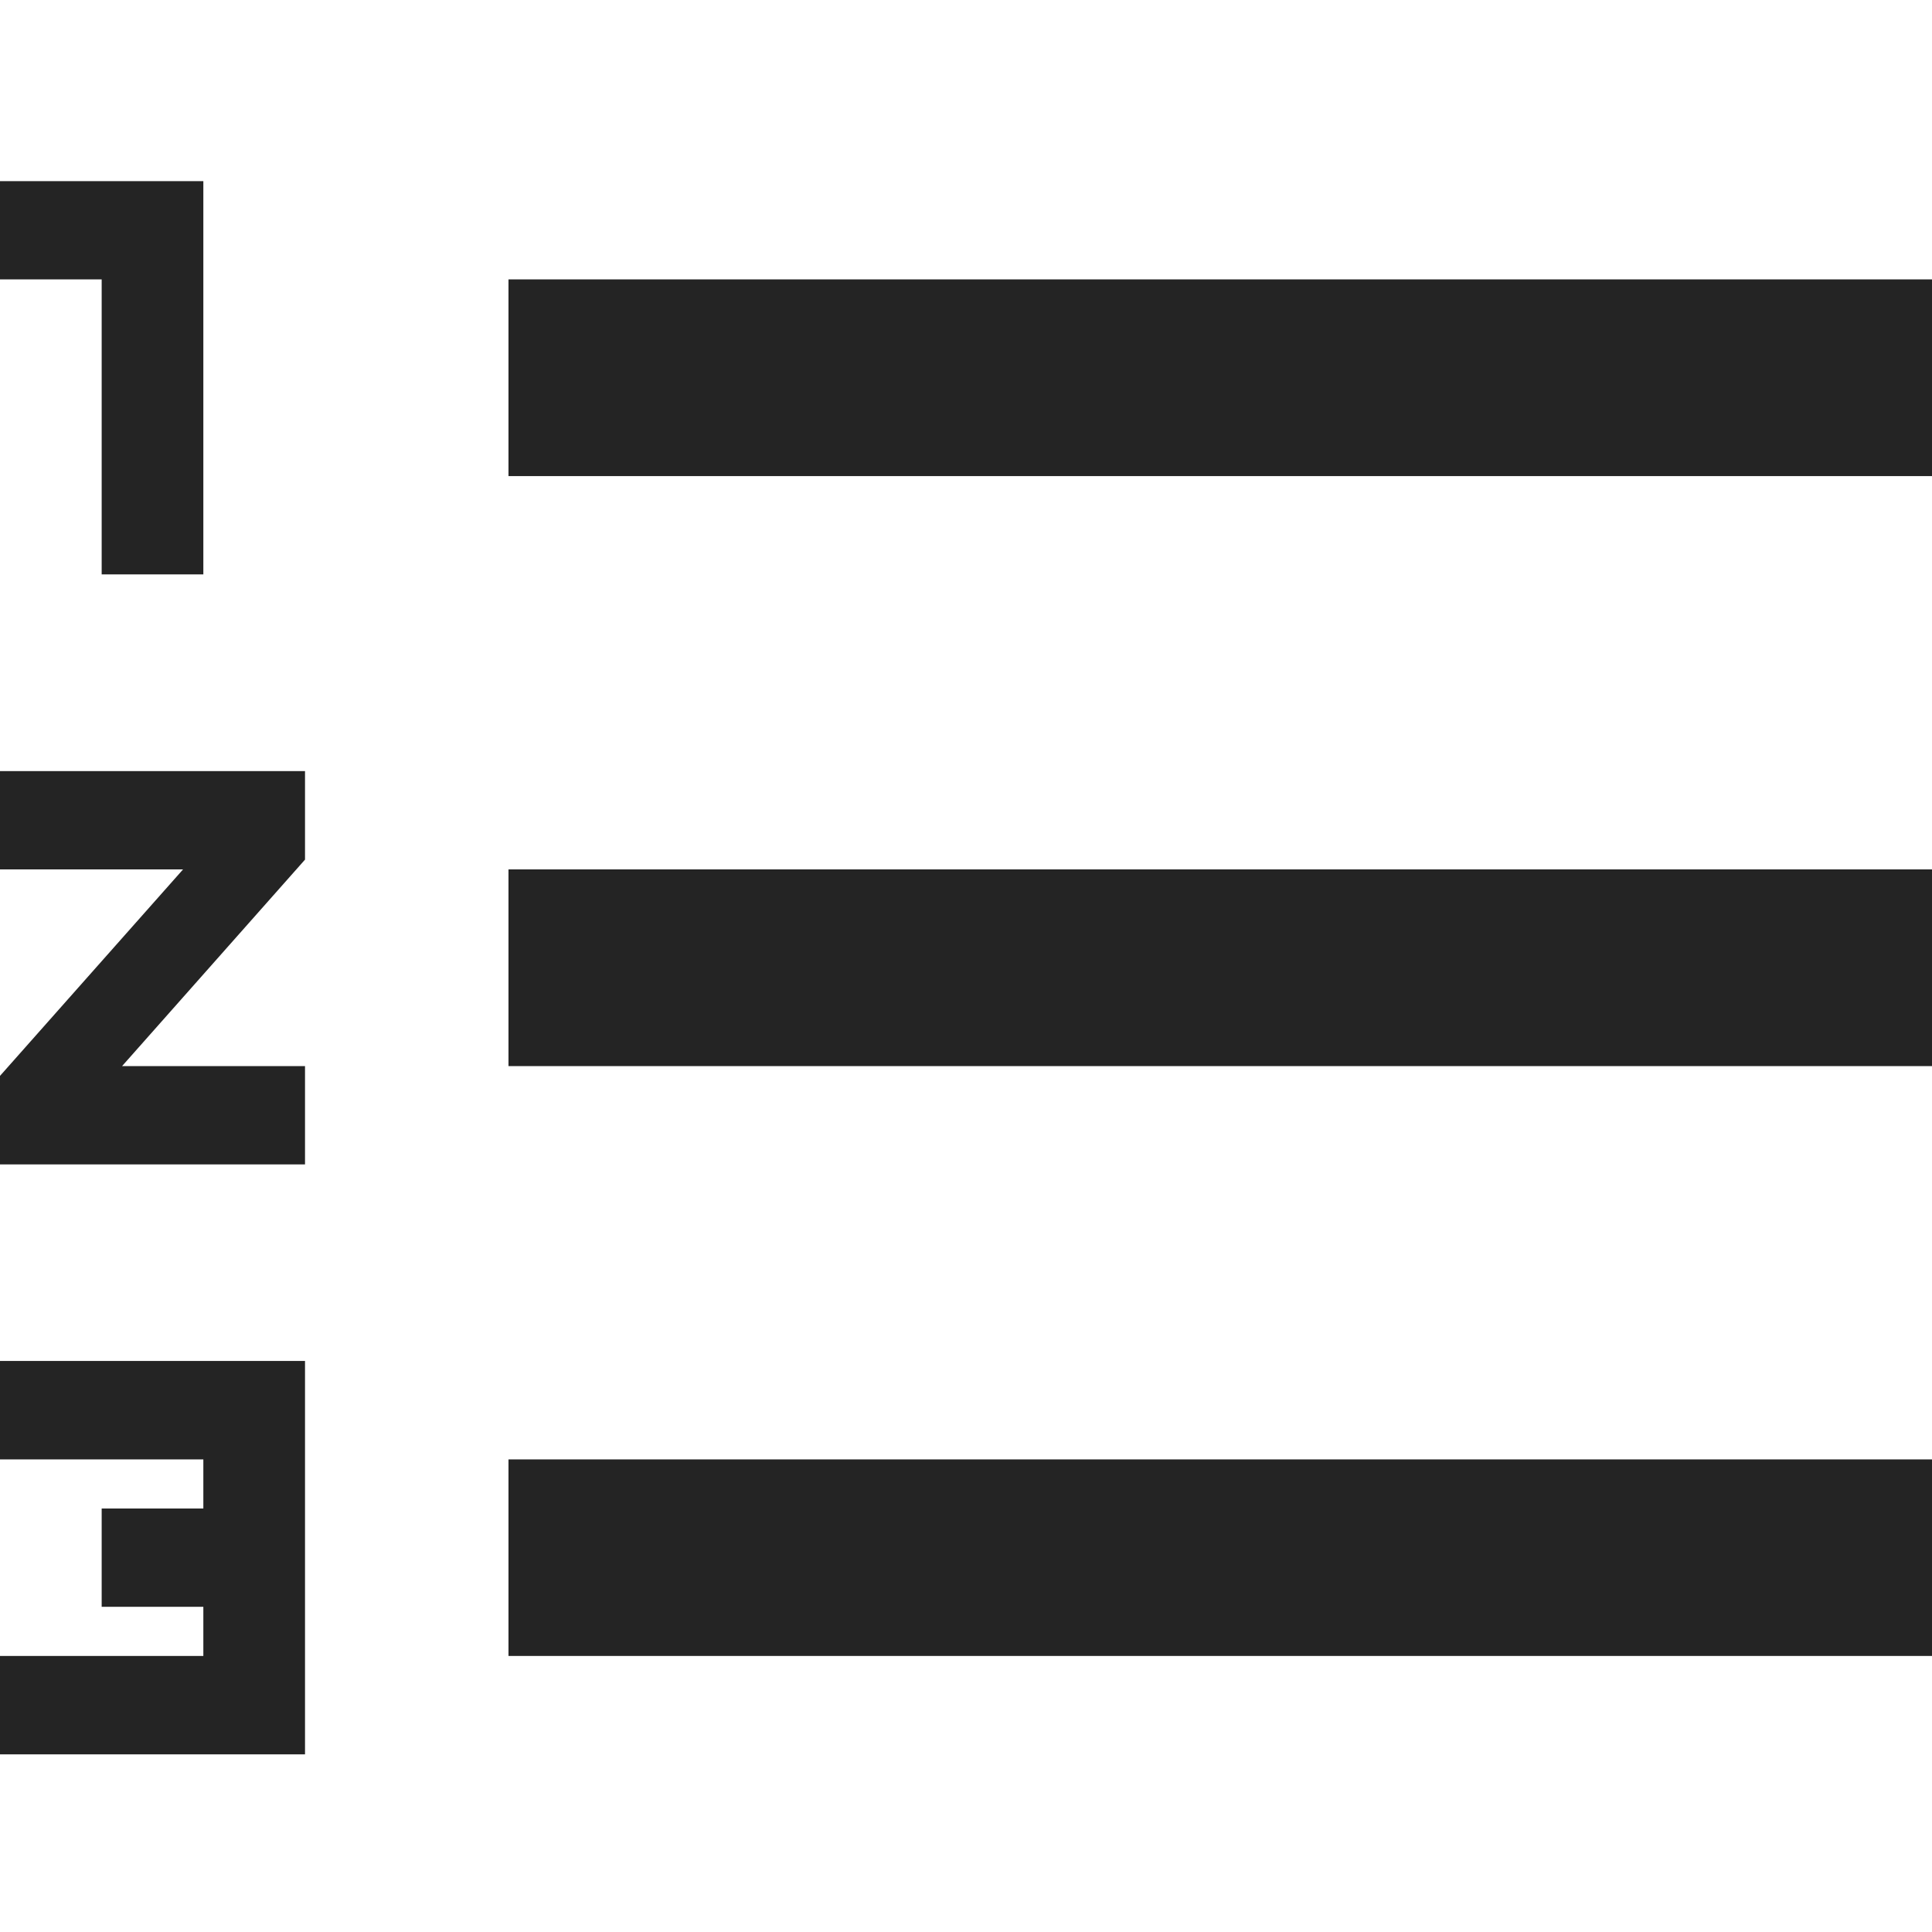
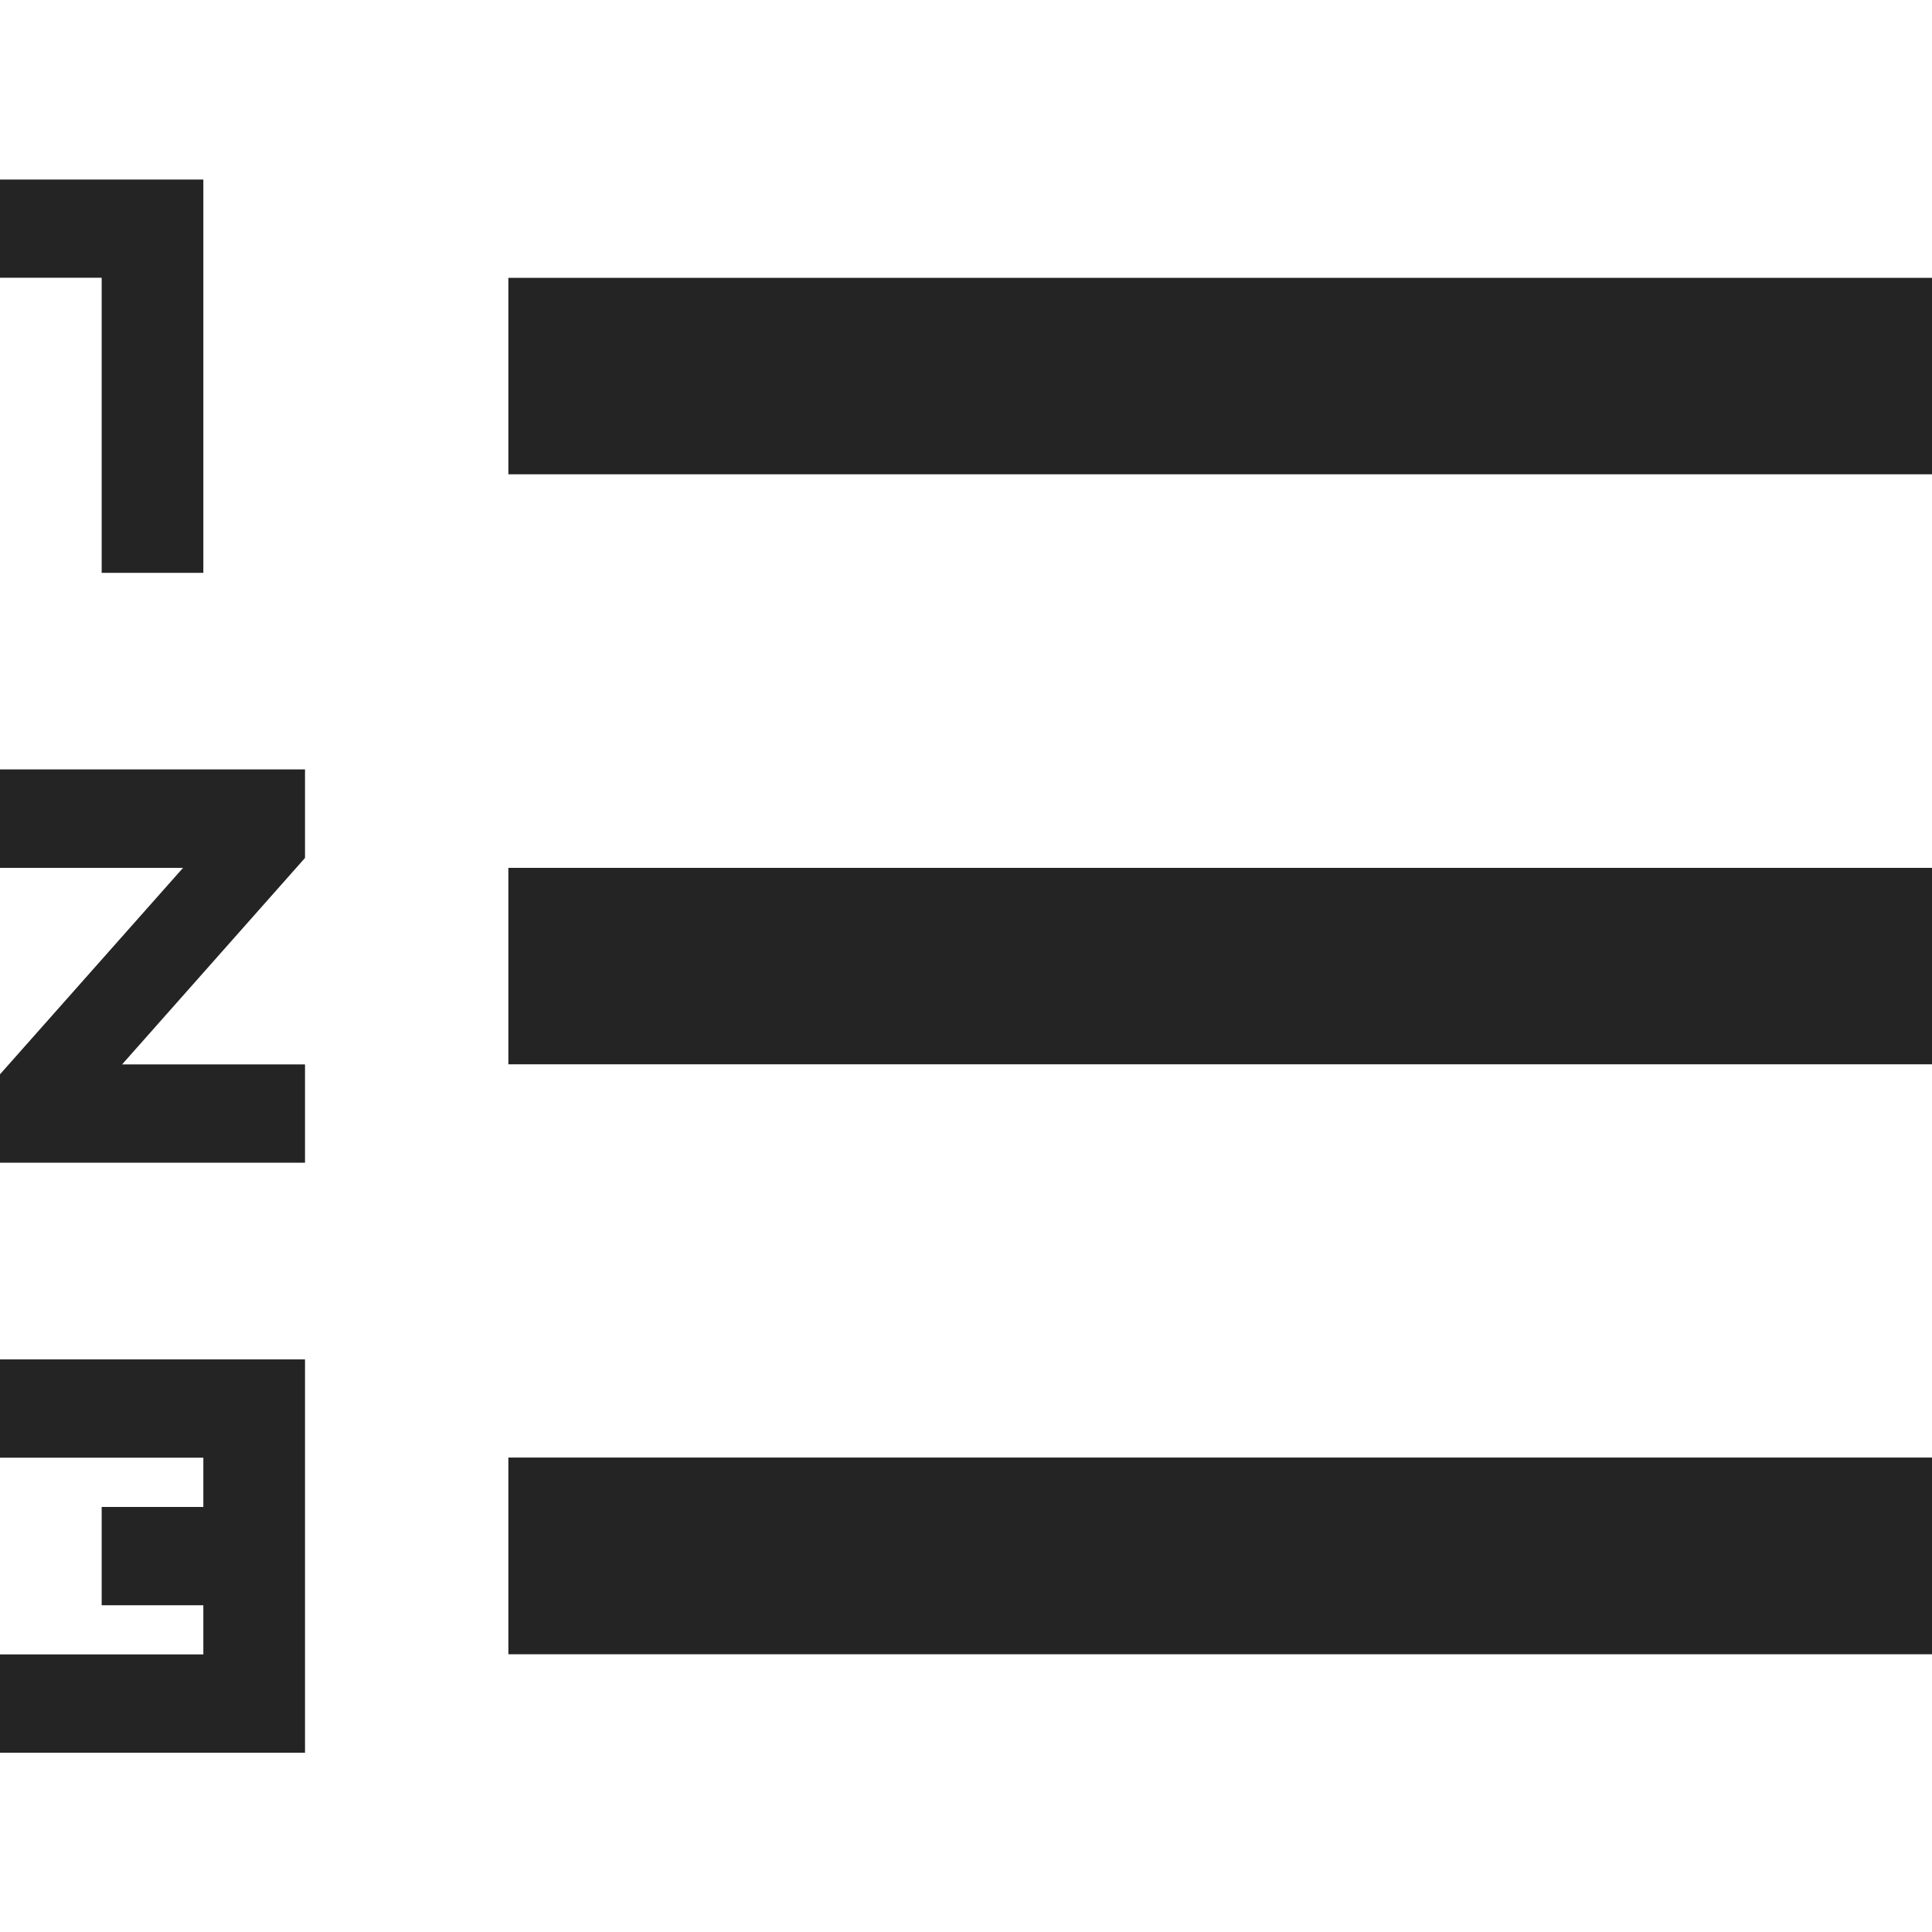
- <svg xmlns="http://www.w3.org/2000/svg" width="16" height="16" viewBox="0 0 16 16" fill="none">
-   <path fill-rule="evenodd" clip-rule="evenodd" d="M0 12.086H1.684V12.493H0.842V13.307H1.684V13.714H0V14.529H2.526V11.271H0V12.086ZM0.842 4.757H1.684V1.5H0V2.314H0.842V4.757ZM0 7.2H1.516L0 8.91V9.643H2.526V8.829H1.011L2.526 7.119V6.386H0V7.2ZM4.211 2.314V3.943H16V2.314H4.211ZM4.211 13.714H16V12.086H4.211V13.714ZM4.211 8.829H16V7.2H4.211V8.829Z" fill="#242424" />
+ <svg width="16" height="16" fill="none" viewBox="0 0 16 16">
+   <path fill="#242424" fill-rule="evenodd" d="M0 12.072h1.684v.408H.842v.814h.842v.407H0v.814h2.526v-3.257H0v.814Zm.842-7.328h.842V1.487H0V2.3h.842v2.443ZM0 7.187h1.516L0 8.897v.732h2.526v-.814H1.011l1.515-1.71v-.733H0v.815ZM4.21 2.3v1.628H16V2.301H4.21Zm0 11.4H16v-1.629H4.21V13.7Zm0-4.886H16V7.187H4.21v1.628Z" clip-rule="evenodd" />
</svg>
